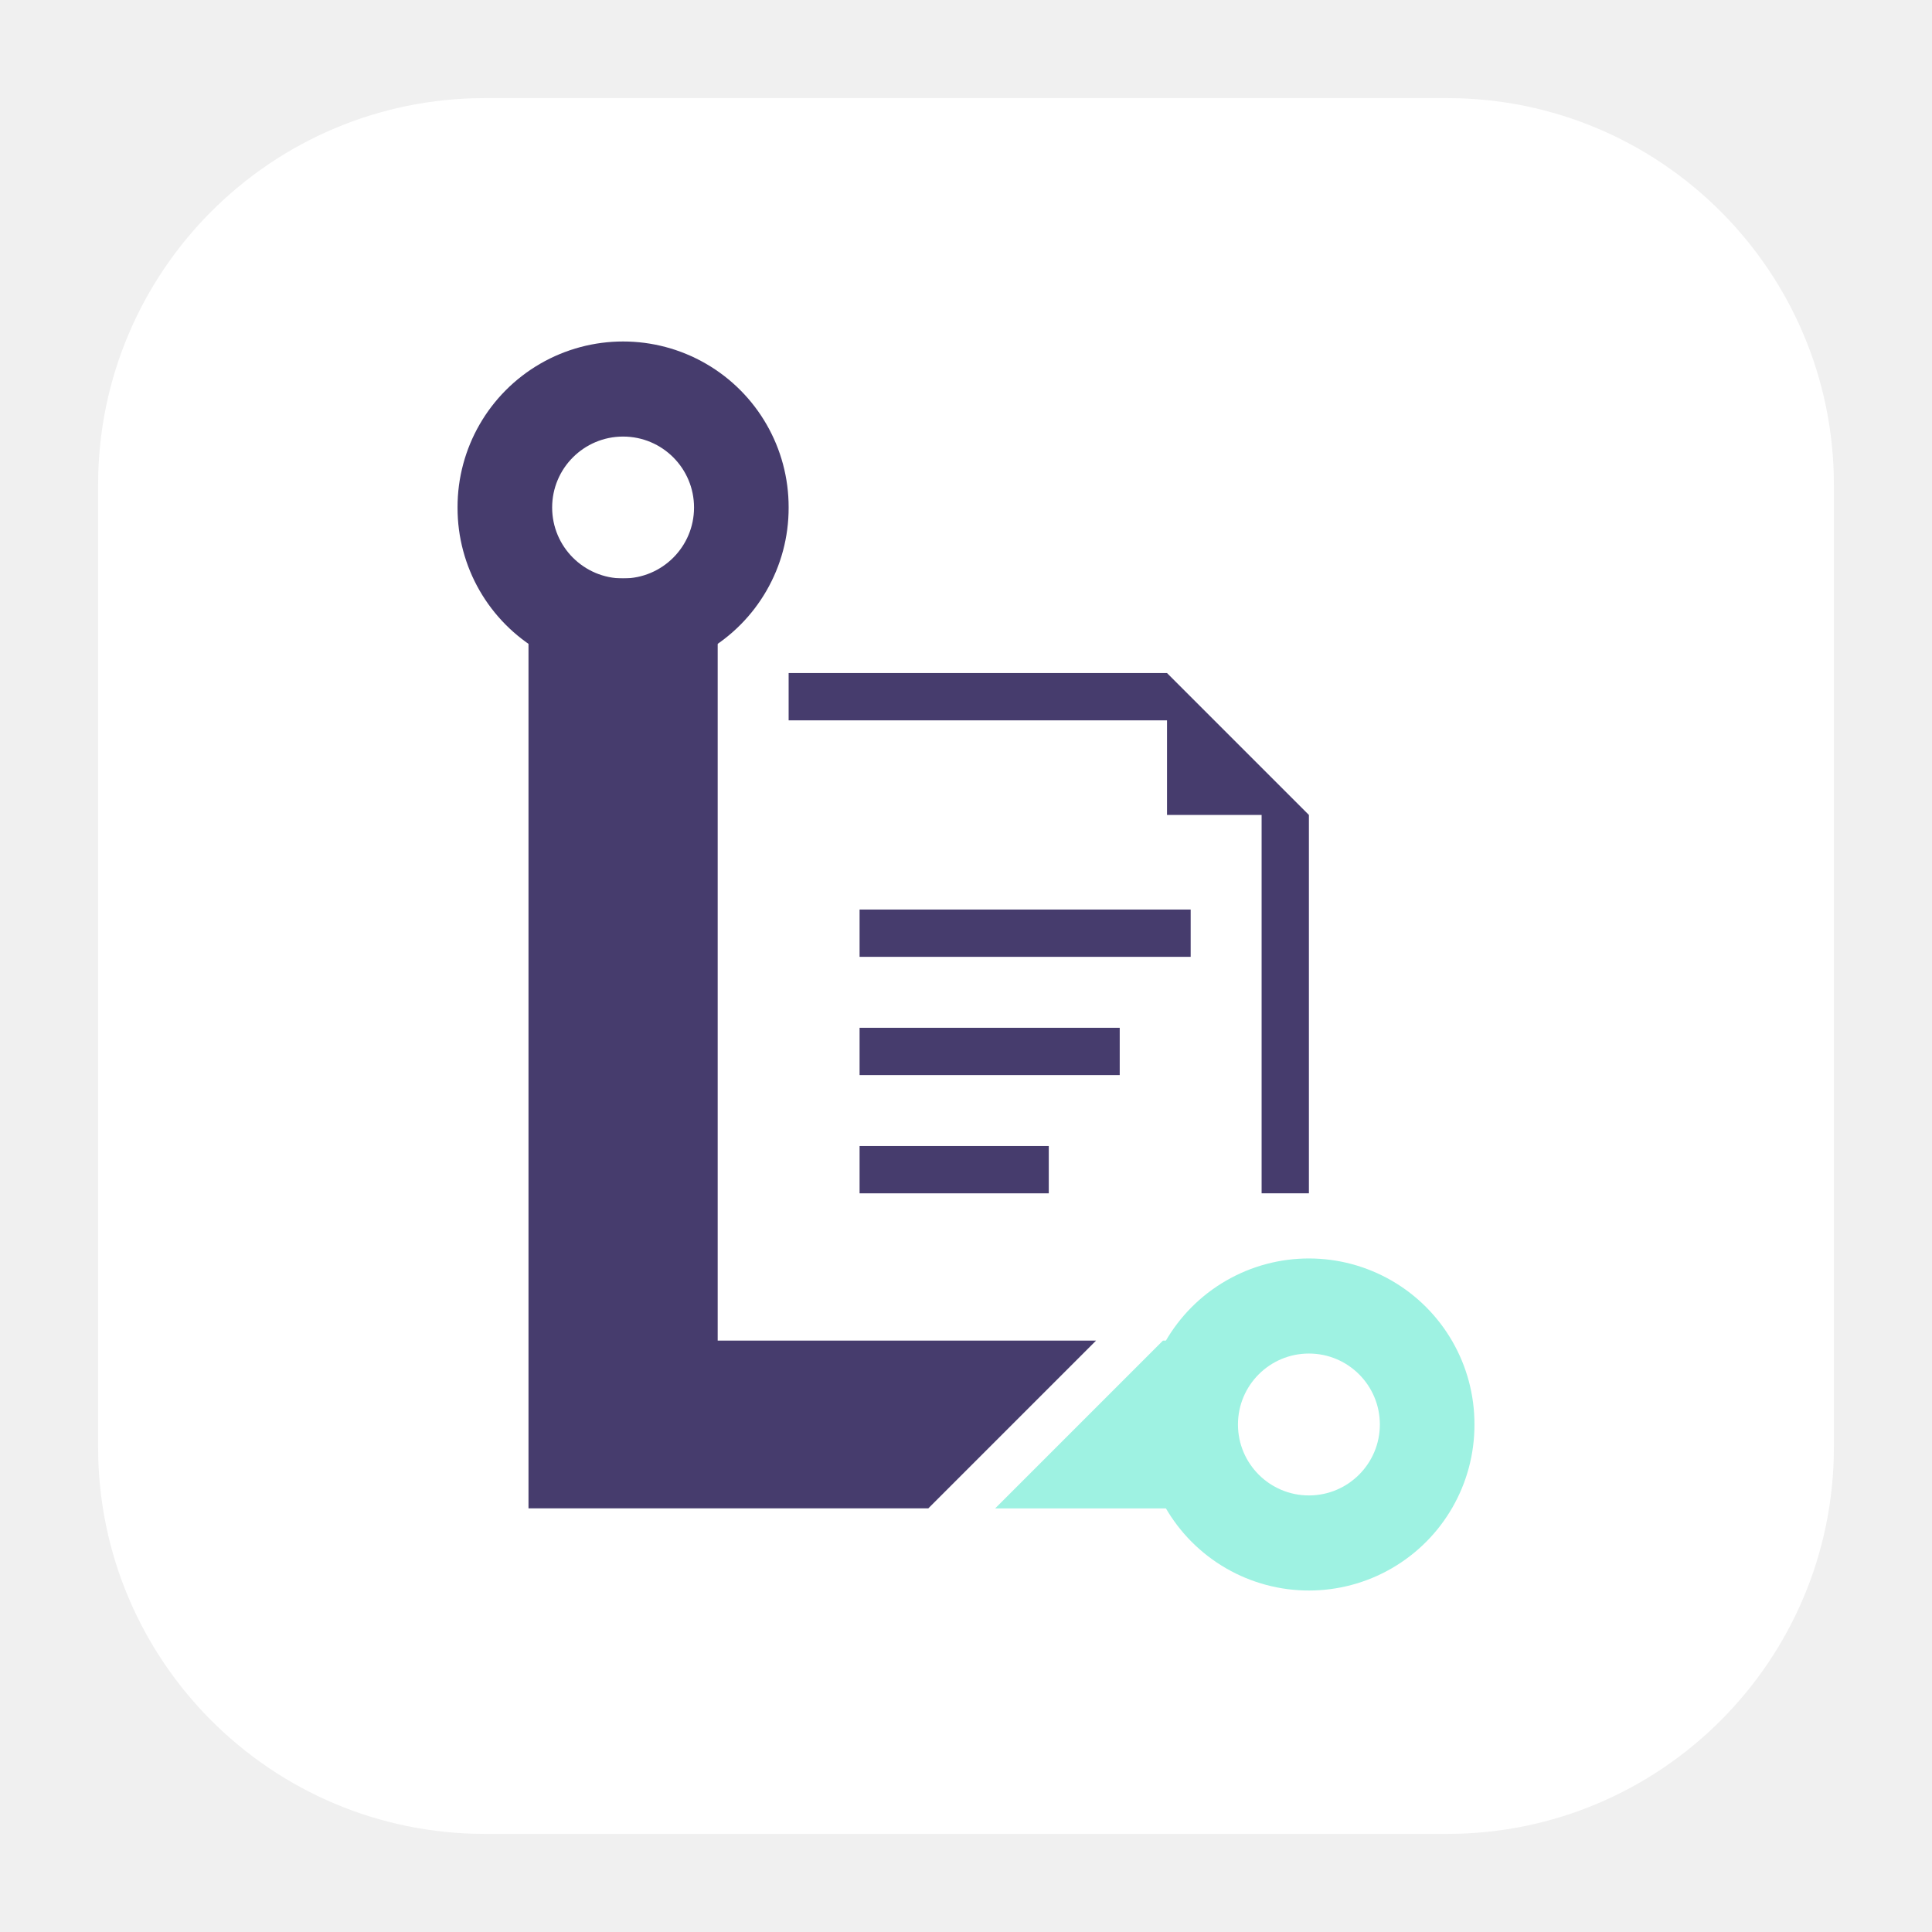
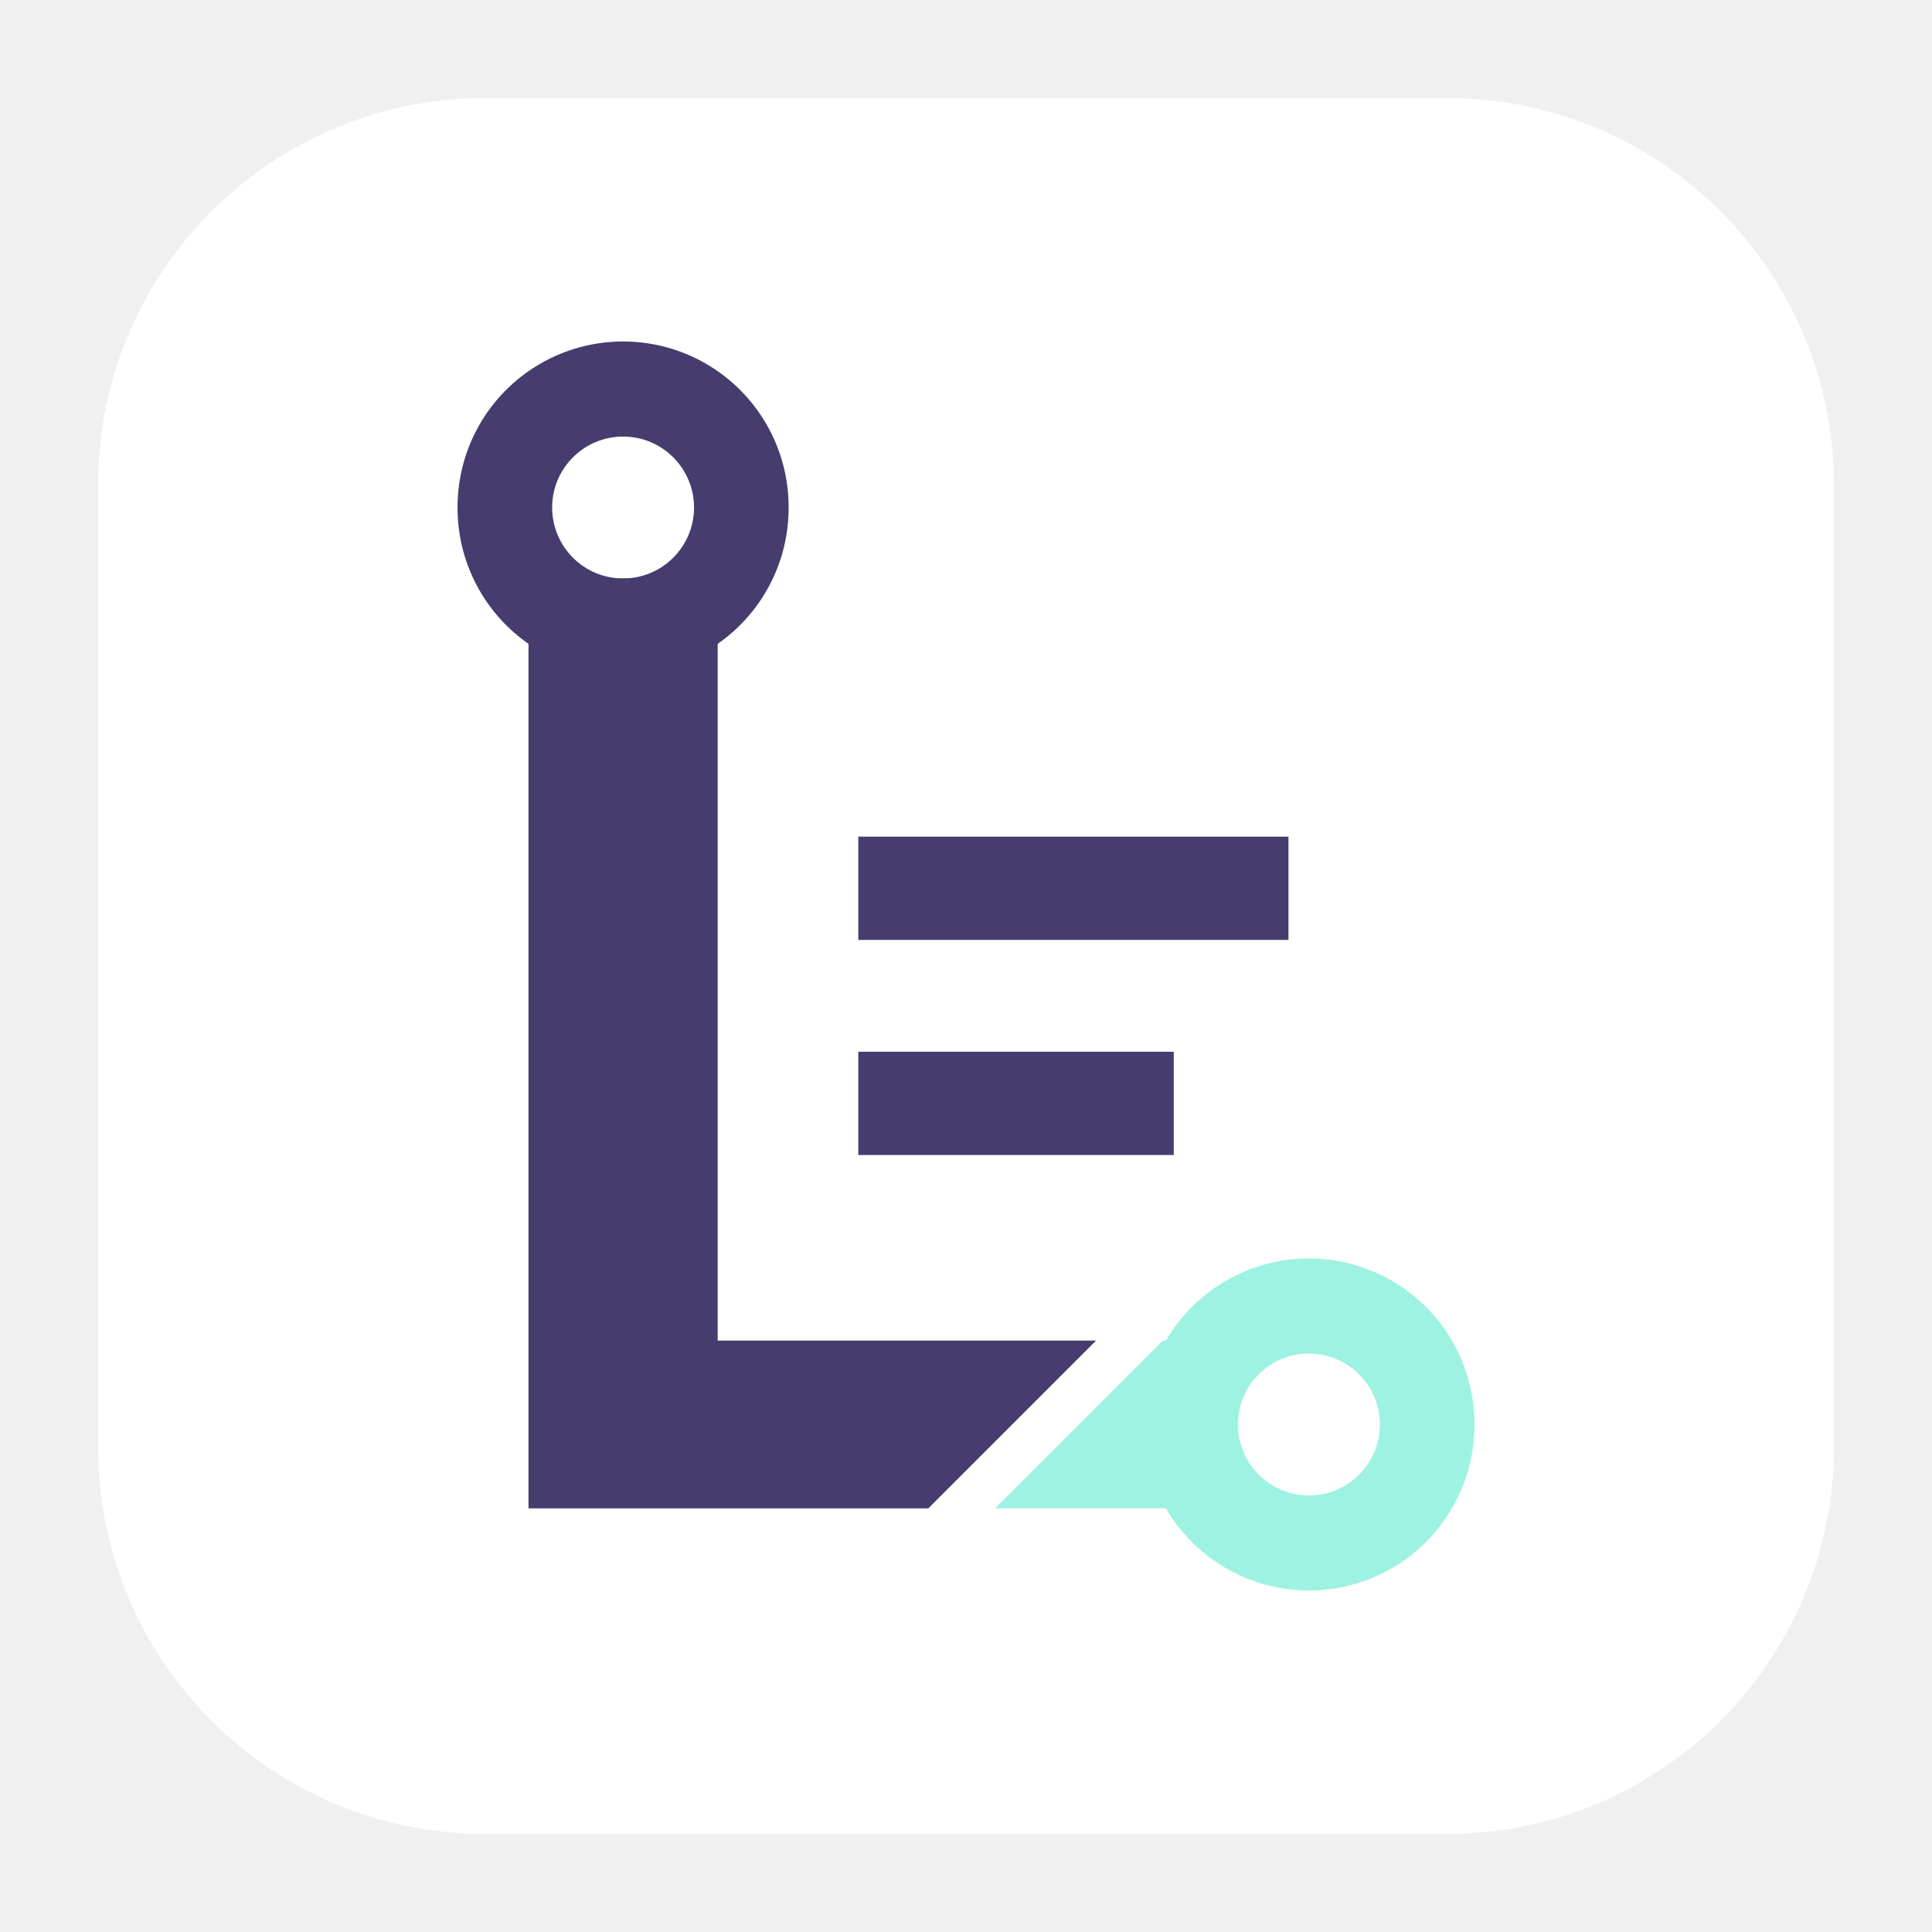
<svg xmlns="http://www.w3.org/2000/svg" width="1024" height="1024" viewBox="0 0 1024 1024">
  <rect x="52" y="52" width="920" height="920" rx="205" fill="#FFFFFF" />
  <g transform="translate(280.1134 181.2503) scale(0.76)">
    <defs>
      <clipPath id="l-cut">
        <path d="M-200 164.926H395.823V696.442L278.817 813.449H-200Z" />
      </clipPath>
    </defs>
    <g clip-path="url(#l-cut)">
      <path fill="#463C6D" d="M488.805 0H81.72V698H213.661V117.006H488.805Z" transform="translate(-81.71973 813.4485) scale(1 -1)" />
    </g>
    <path fill="#463C6D" fill-rule="evenodd" d="M181.419 115.449a115.449 115.449 0 1 0 -230.897 0a115.449 115.449 0 1 0 230.897 0M115.449 115.449a49.478 49.478 0 1 0 -98.956 0a49.478 49.478 0 1 0 98.956 0" />
    <path fill="#9EF2E2" d="M442.472 696.442H493.779V813.449H325.466Z" />
    <path fill="#9EF2E2" fill-rule="evenodd" d="M659.706 754.945a115.449 115.449 0 1 0 -230.897 0a115.449 115.449 0 1 0 230.897 0M593.735 754.945a49.478 49.478 0 1 0 -98.956 0a49.478 49.478 0 1 0 98.956 0" />
-     <path fill="#463C6D" d="M181.419 230.897H445.301L544.257 329.853V593.735H511.272V329.853H445.301V263.882H181.419Z" />
-     <rect x="230.897" y="395.823" width="230.897" height="32.985" fill="#463C6D" />
-     <rect x="230.897" y="478.287" width="181.419" height="32.985" fill="#463C6D" />
-     <rect x="230.897" y="560.75" width="131.941" height="32.985" fill="#463C6D" />
+     <path fill="#463C6D" d="M230 345H530V417H230Z M230 495H450V567H230Z" />
  </g>
</svg>
